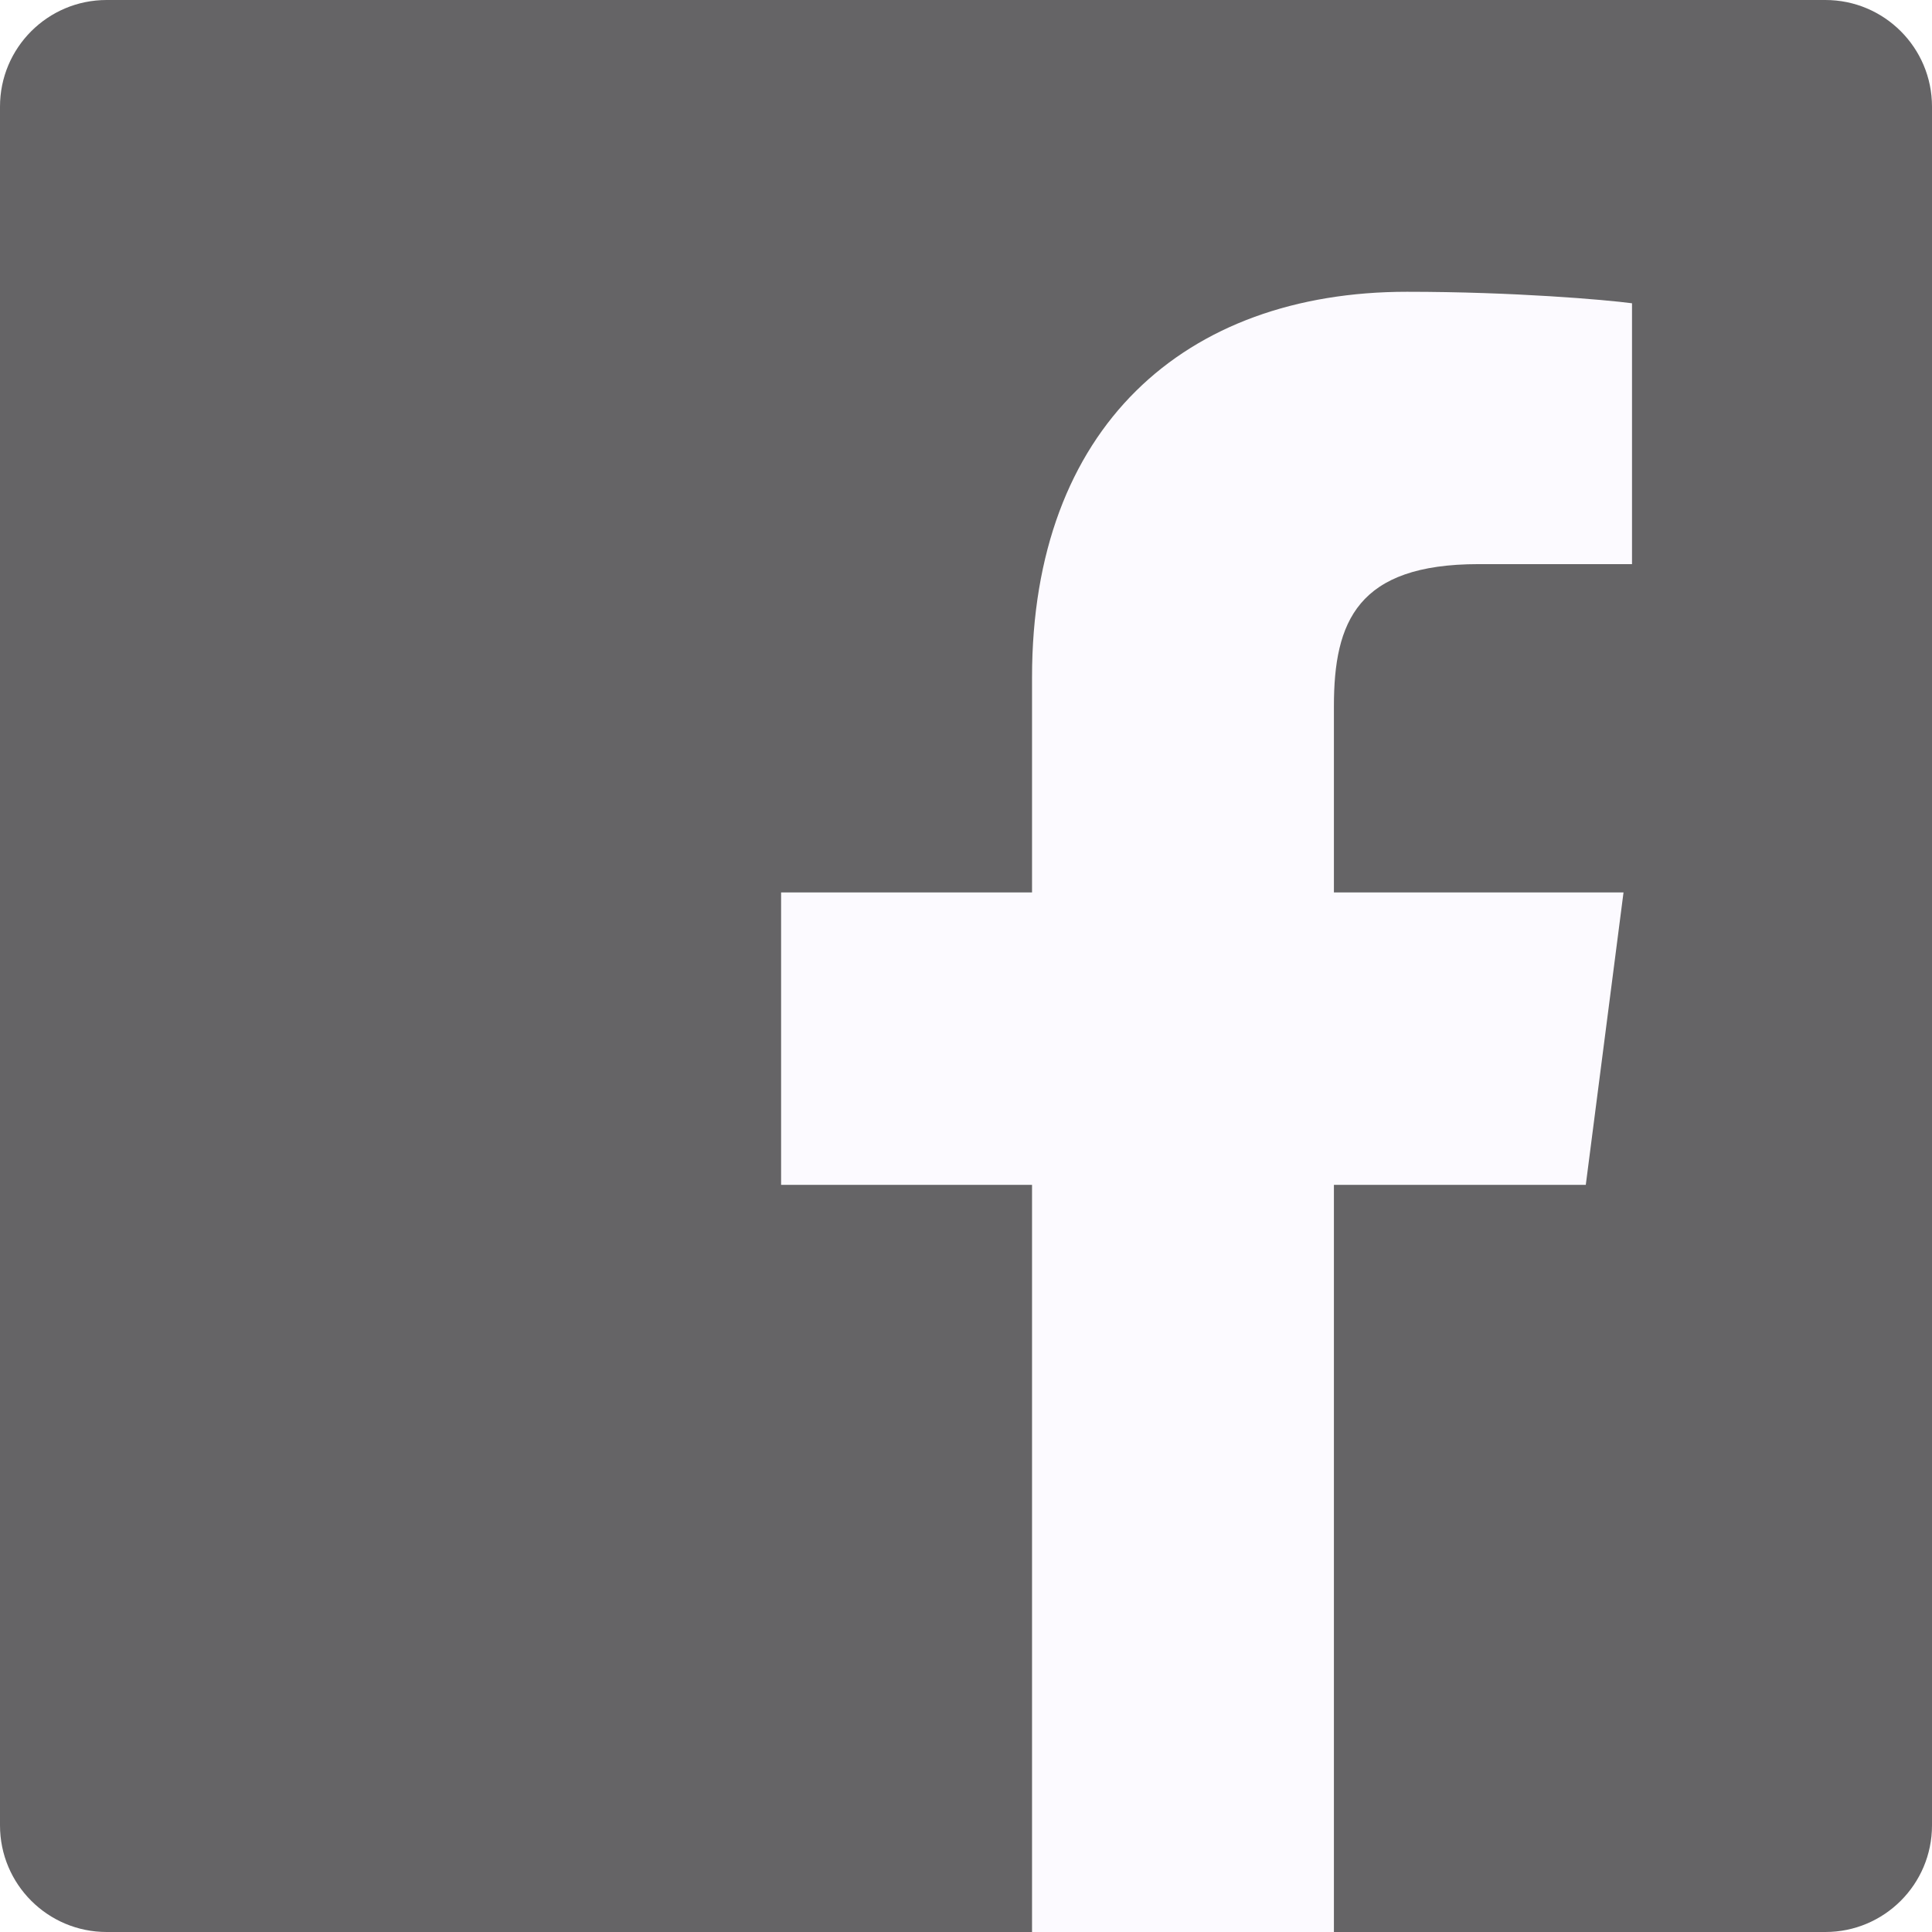
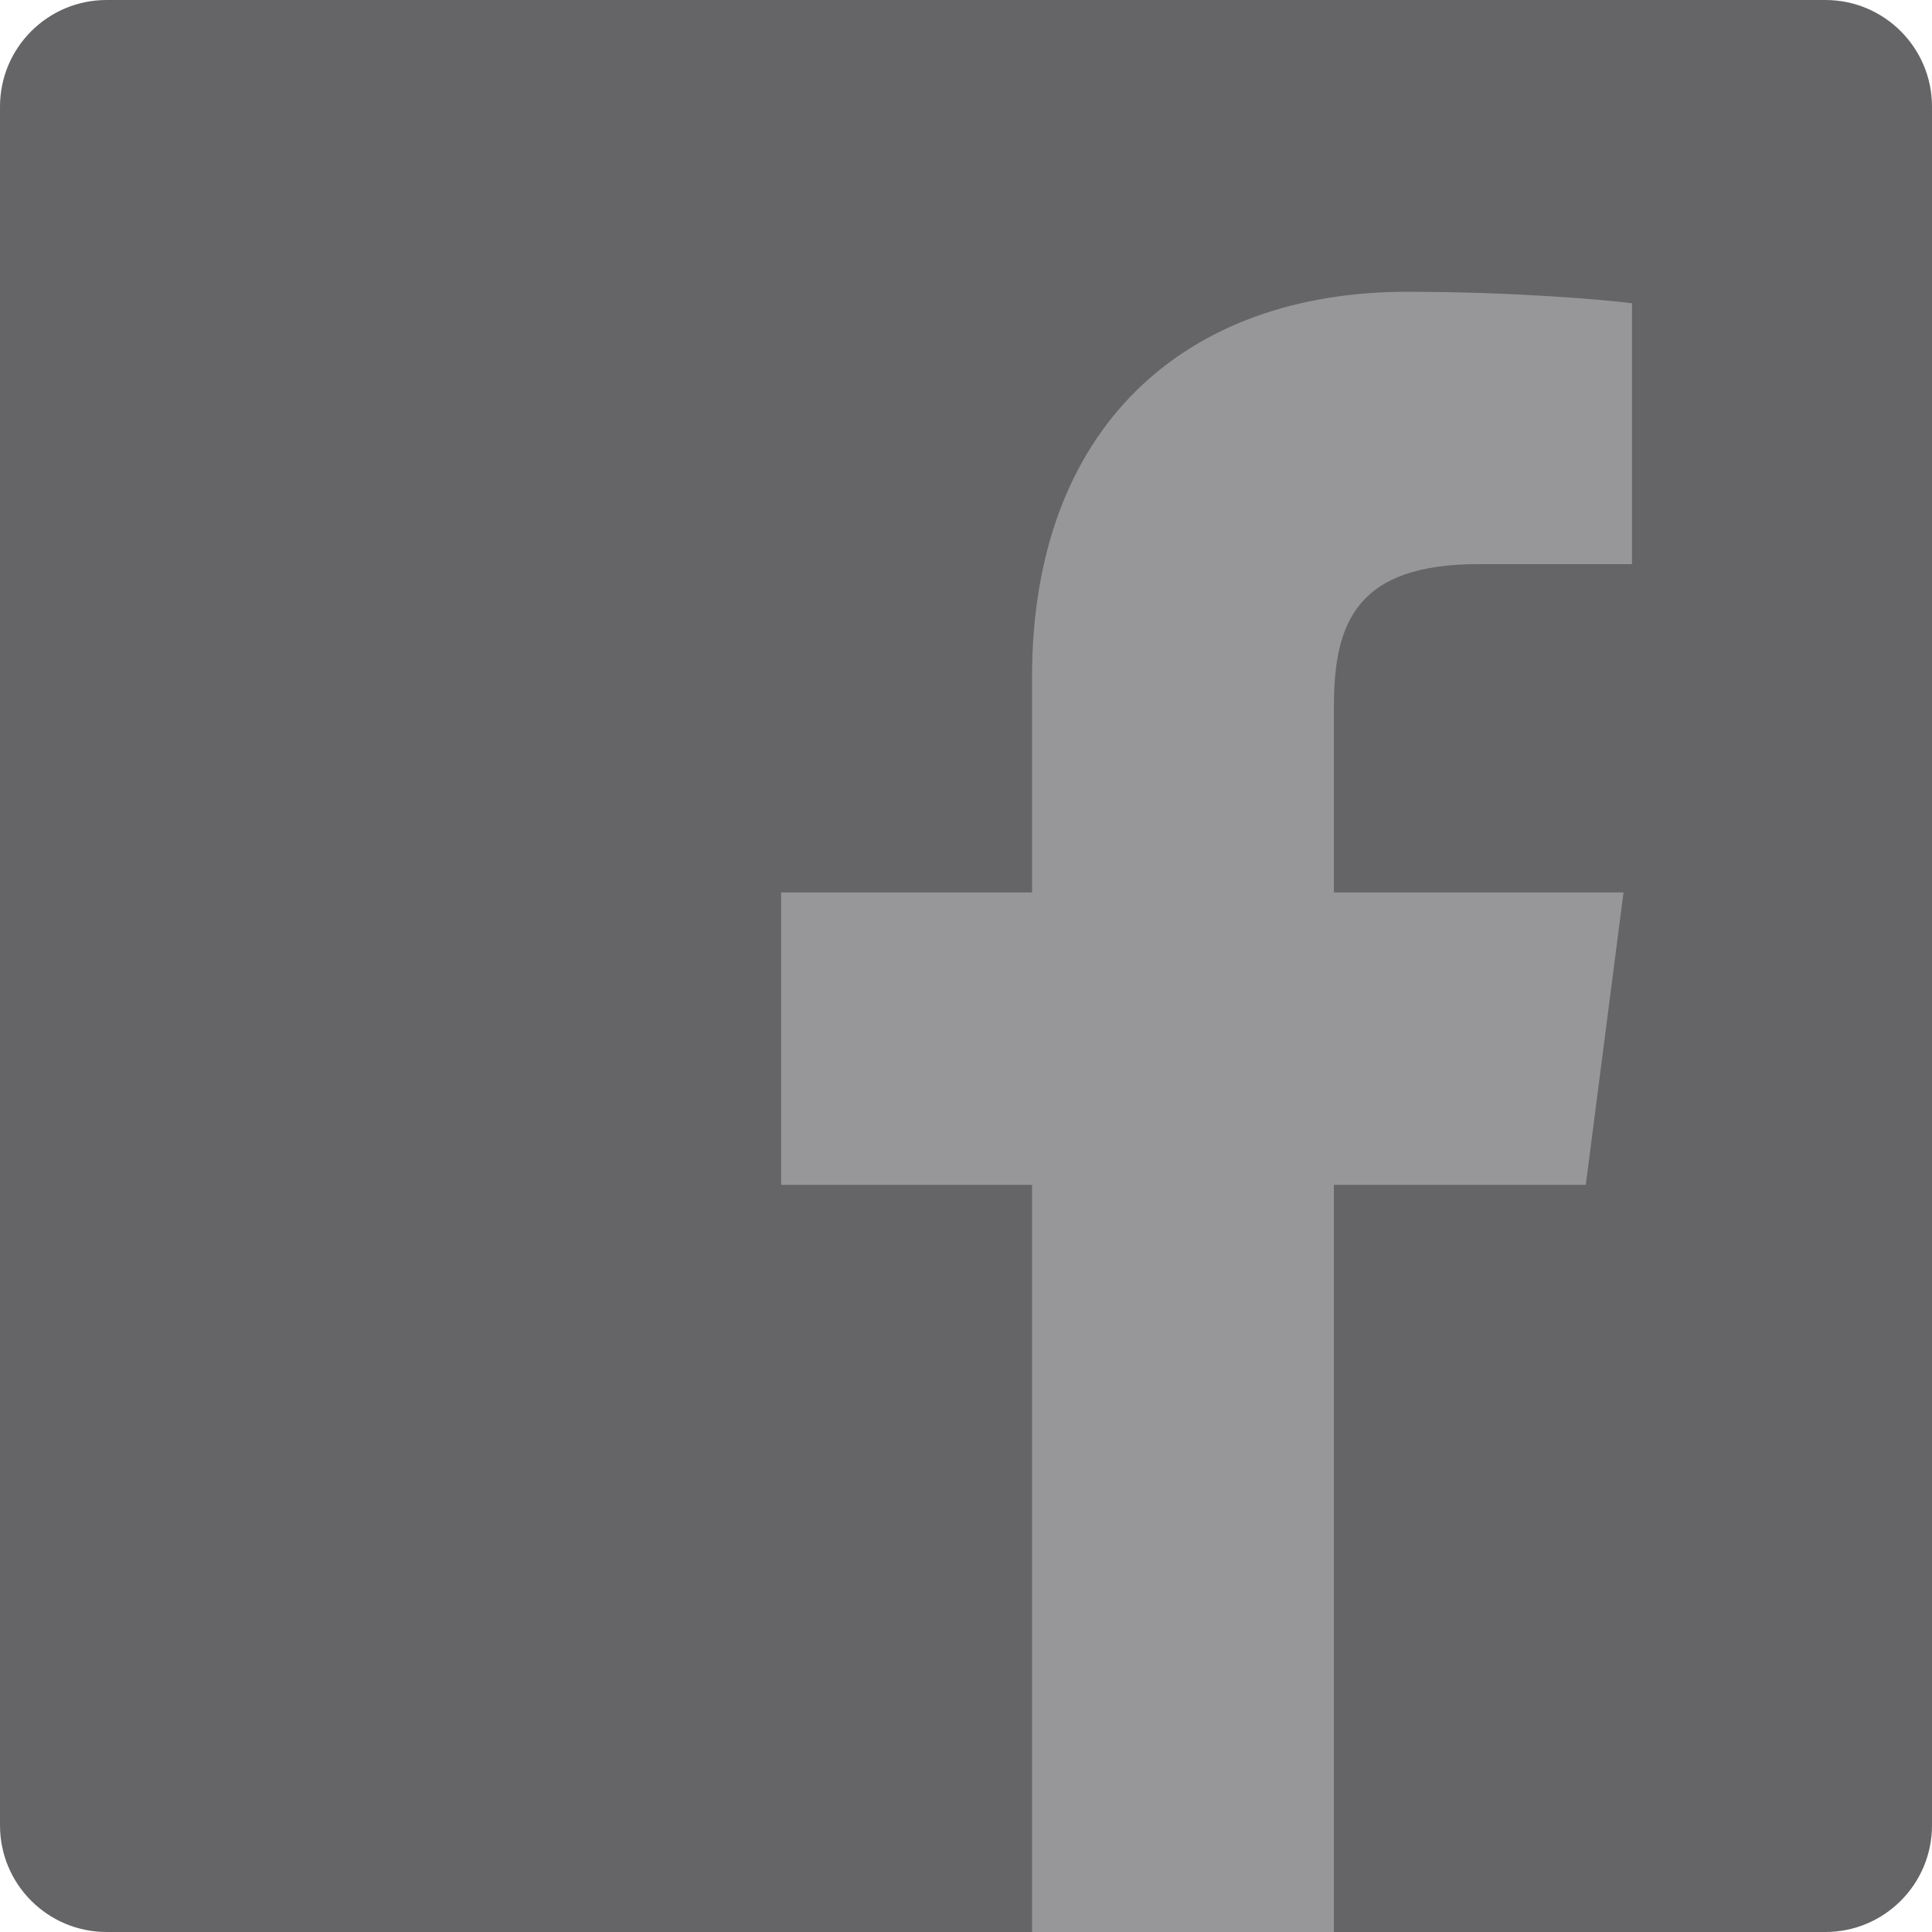
<svg xmlns="http://www.w3.org/2000/svg" version="1.1" width="512" height="512" x="0" y="0" viewBox="0 0 512 512" style="enable-background:new 0 0 512 512" xml:space="preserve" class="">
  <g>
    <path d="m483.738 0h-455.5c-15.598.008-28.242 12.66-28.238 28.262v455.5c.008 15.598 12.66 28.242 28.262 28.238h455.477c15.605.004 28.258-12.645 28.262-28.25 0-.004 0-.008 0-.012v-455.5c-.008-15.598-12.66-28.242-28.262-28.238zm0 0" fill="#656466" data-original="#4267b2" style="" class="" />
-     <path d="m353.5 512v-198h66.75l10-77.5h-76.75v-49.359c0-22.387 6.215-37.641 38.316-37.641h40.684v-69.129c-7.078-.941-31.363-3.047-59.621-3.047-59 0-99.379 36-99.379 102.141v57.035h-66.5v77.5h66.5v198zm0 0" fill="#fcfaff" data-original="#ffffff" style="" class="" />
+     <path d="m353.5 512v-198h66.75l10-77.5h-76.75v-49.359c0-22.387 6.215-37.641 38.316-37.641h40.684v-69.129c-7.078-.941-31.363-3.047-59.621-3.047-59 0-99.379 36-99.379 102.141v57.035h-66.5v77.5h66.5v198zm0 0" fill="#979699" data-original="#ffffff" style="" class="" />
  </g>
</svg>
